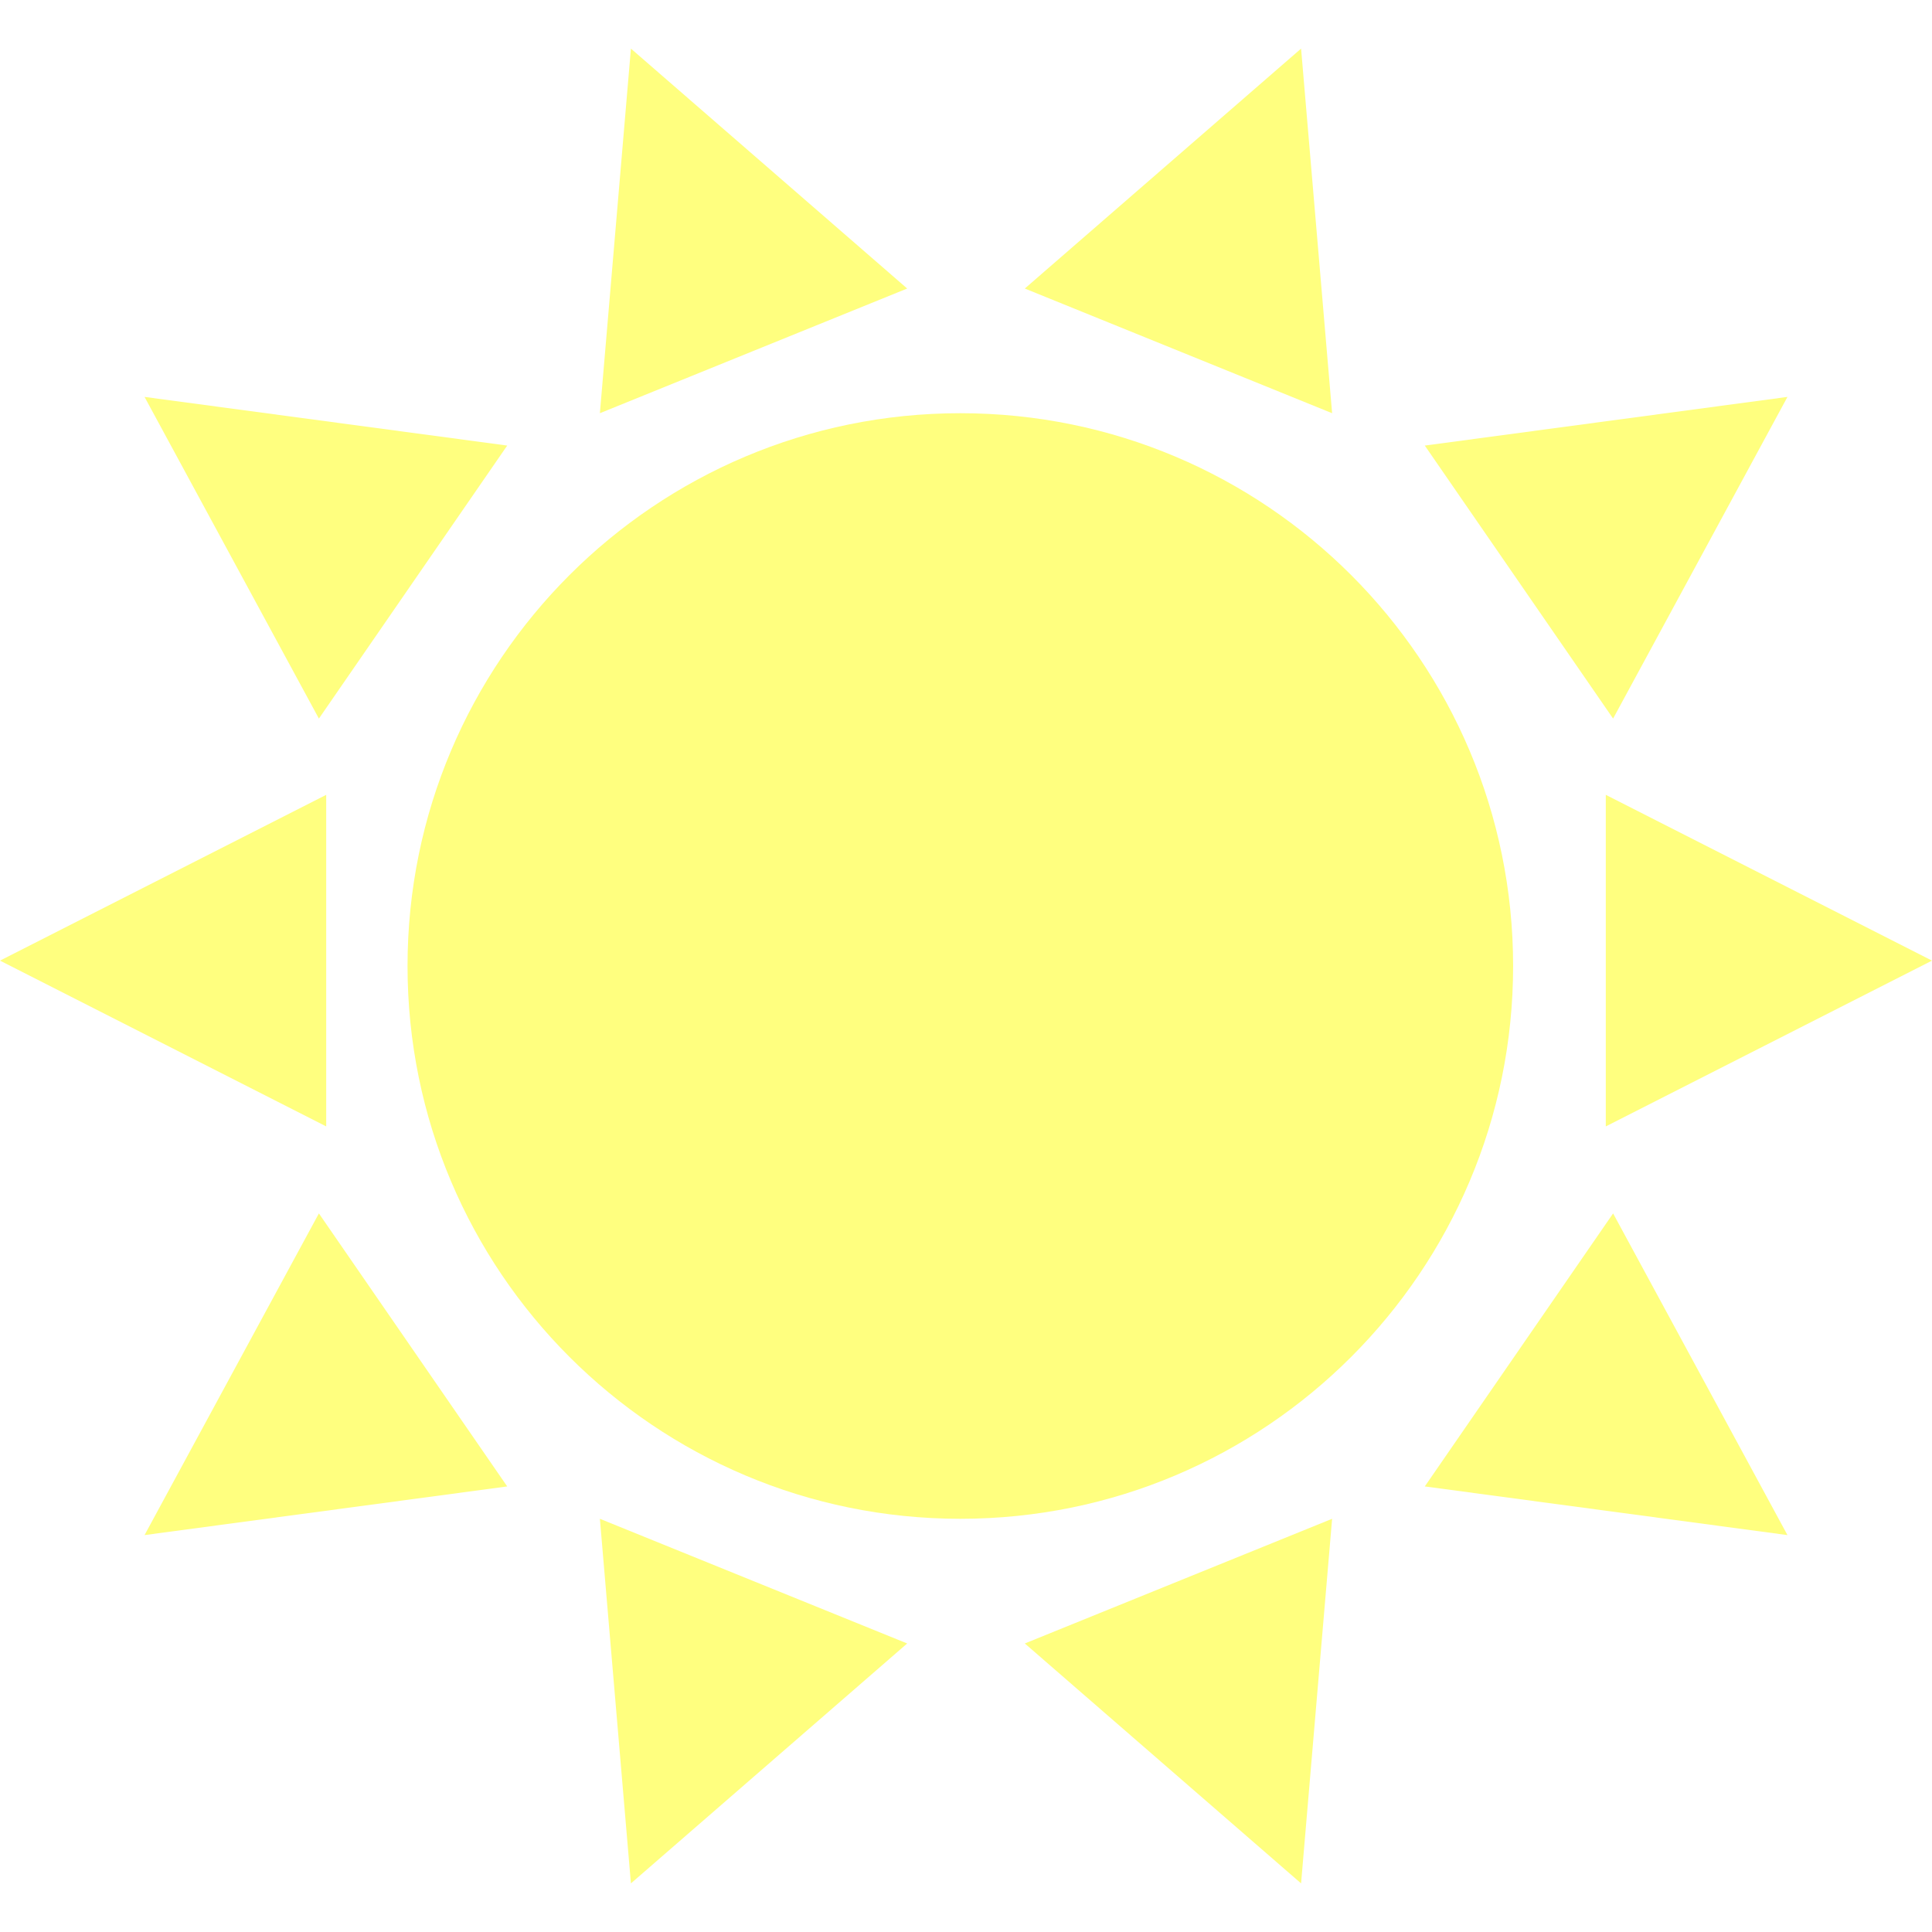
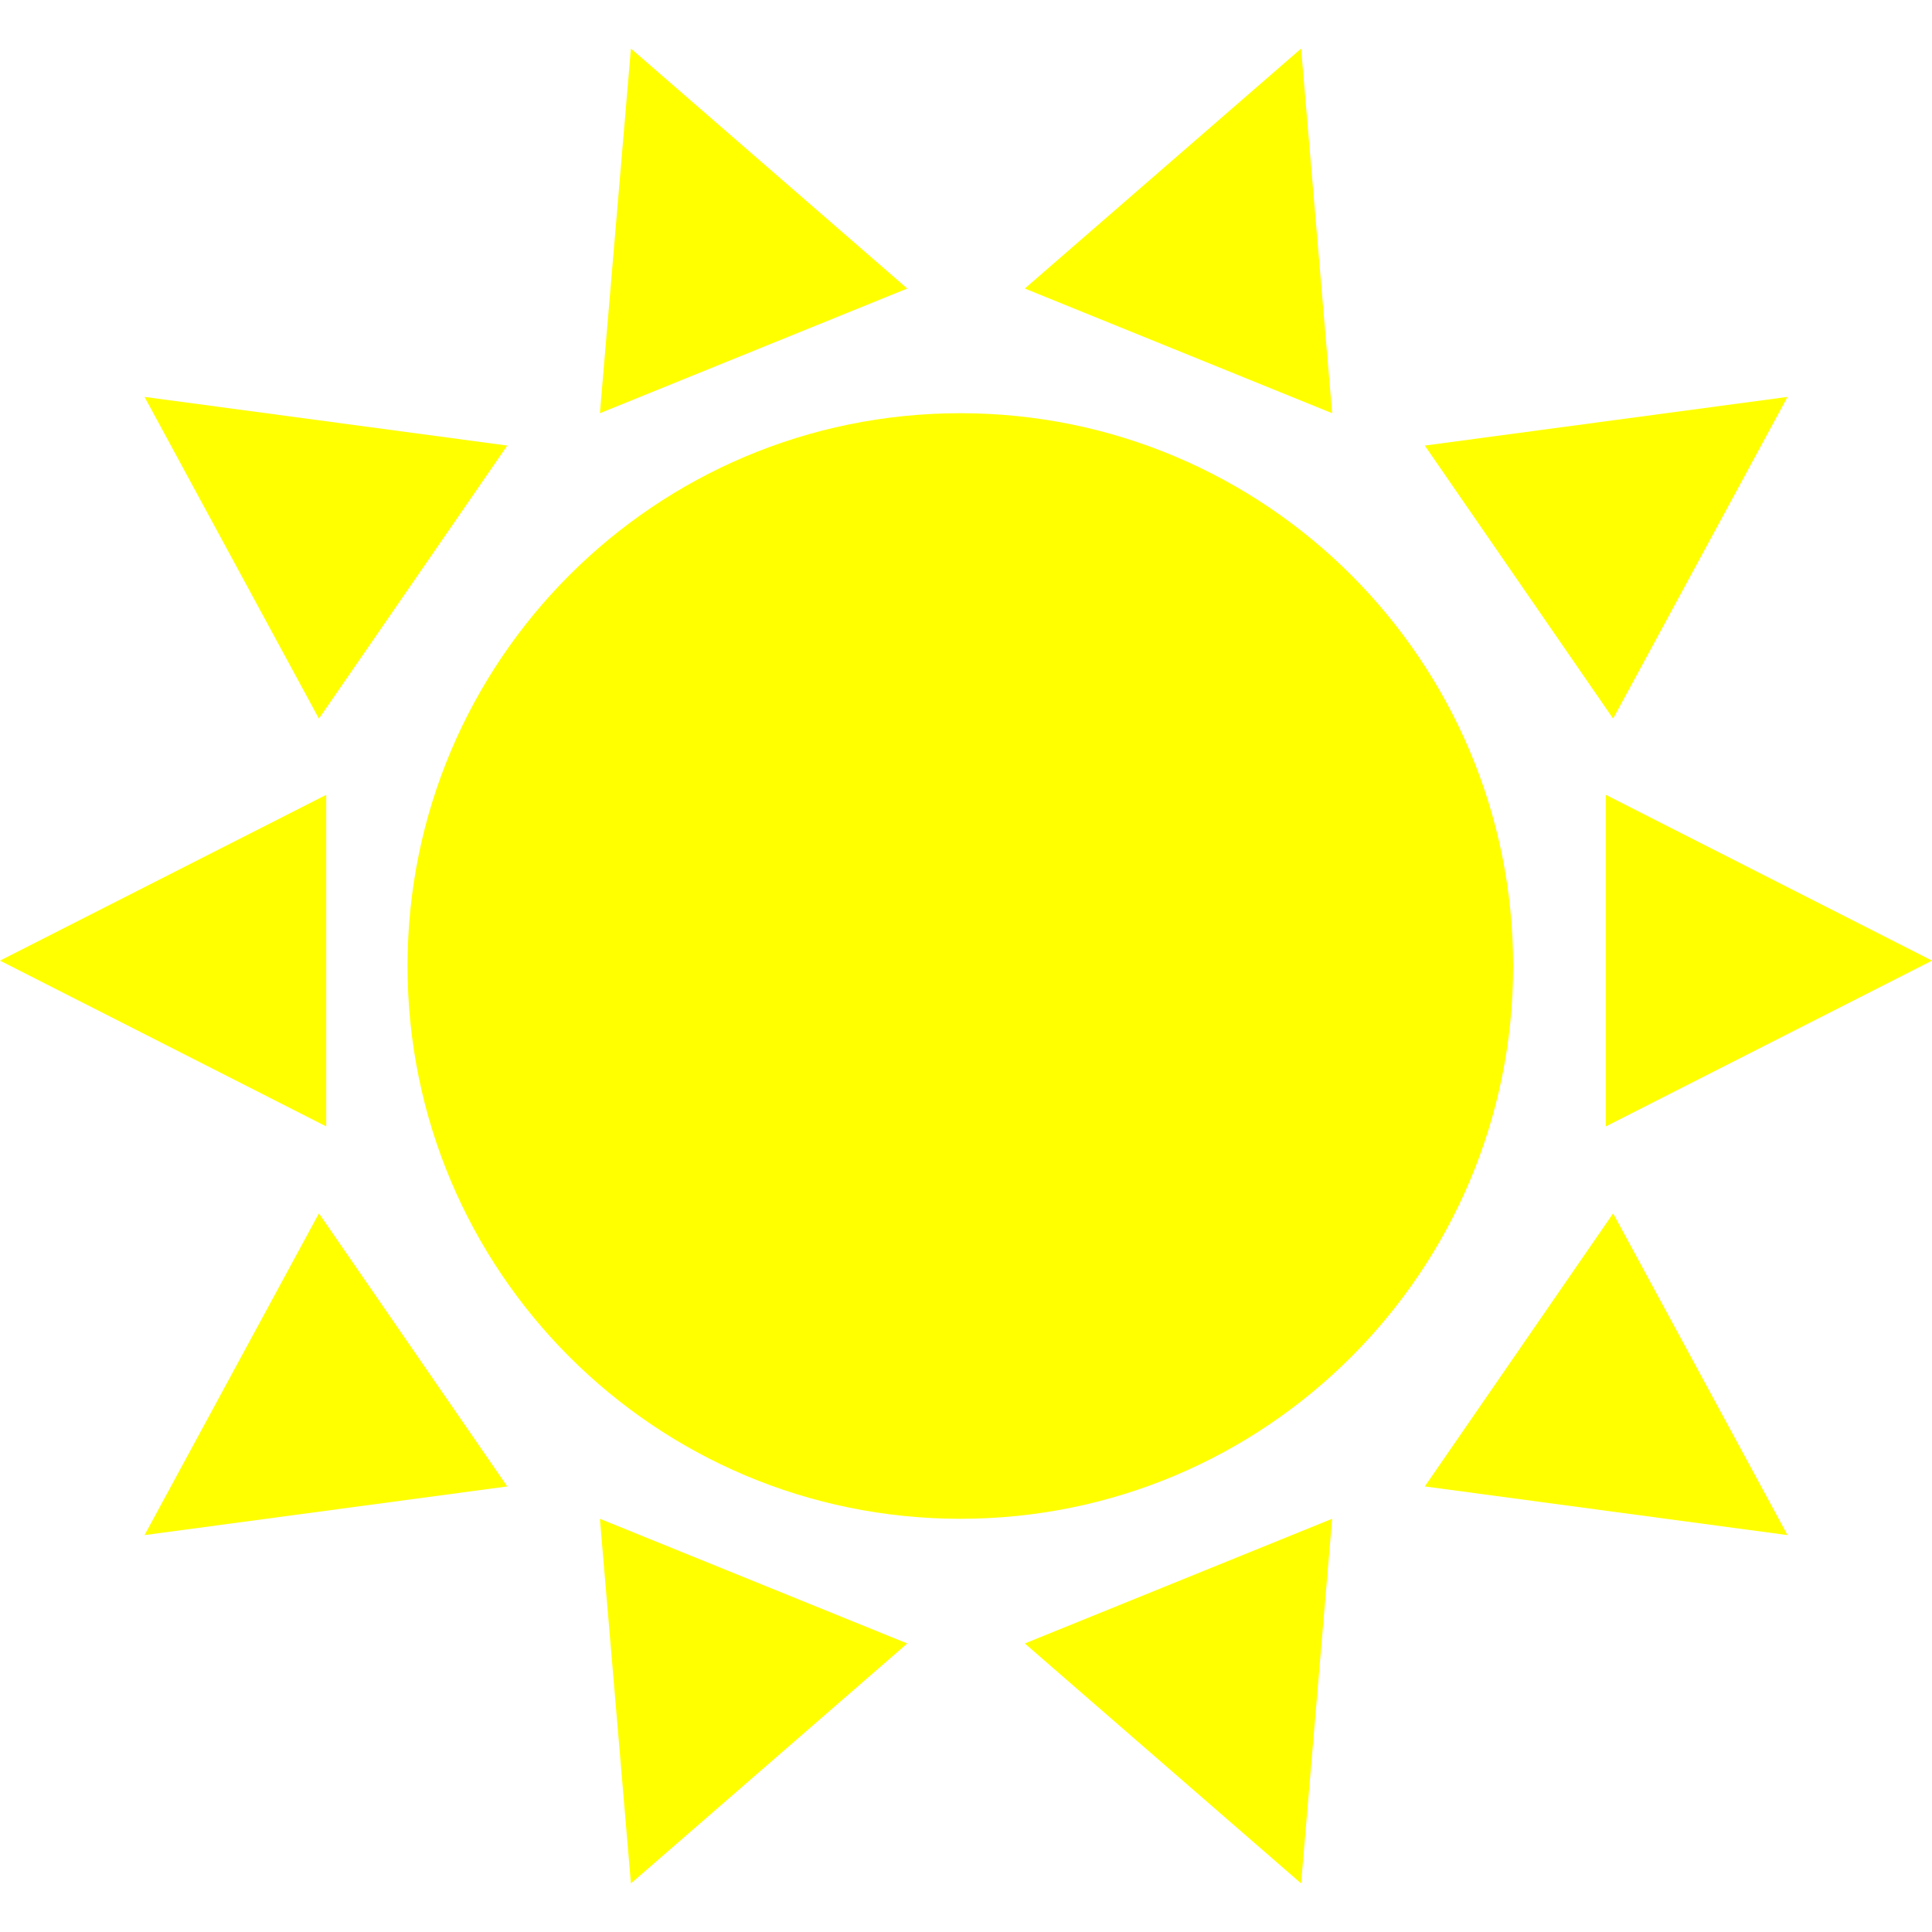
<svg xmlns="http://www.w3.org/2000/svg" version="1.1" id="Layer_1" x="0px" y="0px" viewBox="0 0 512 512" style="enable-background:new 0 0 512 512;" xml:space="preserve">
  <g>
-     <polygon style="fill:rgba(255, 255, 0, 0.5);" points="86.448,210.64 0,254.576 86.448,298.512  " />
-     <polygon style="fill:rgba(255, 255, 0, 0.5);" points="425.552,210.64 425.552,298.512 512,254.576  " />
-     <polygon style="fill:rgba(255, 255, 0, 0.5);" points="134.416,118.08 38.304,105.184 84.512,190.432  " />
-     <polygon style="fill:rgba(255, 255, 0, 0.5);" points="473.696,105.184 377.584,118.08 427.488,190.432  " />
-     <polygon style="fill:rgba(255, 255, 0, 0.5);" points="344.8,12.88 271.584,76.464 353.024,109.504  " />
-     <polygon style="fill:rgba(255, 255, 0, 0.5);" points="167.2,12.88 158.976,109.504 240.416,76.464  " />
-     <polygon style="fill:rgba(255, 255, 0, 0.5);" points="38.304,406.816 134.416,393.92 84.512,321.568  " />
-     <polygon style="fill:rgba(255, 255, 0, 0.5);" points="473.696,406.816 427.488,321.568 377.584,393.92  " />
-     <polygon style="fill:rgba(255, 255, 0, 0.5);" points="353.024,402.496 271.584,435.536 344.8,499.12  " />
-     <polygon style="fill:rgba(255, 255, 0, 0.5);" points="240.416,435.536 158.976,402.496 167.2,499.12  " />
-     <circle style="fill:rgba(255, 255, 0, 0.5);" cx="254.496" cy="256" r="146.496" />
+     <polygon style="fill:rgb(255, 255, 0);" points="86.448,210.64 0,254.576 86.448,298.512  " />
+     <polygon style="fill:rgb(255, 255, 0);" points="425.552,210.64 425.552,298.512 512,254.576  " />
+     <polygon style="fill:rgb(255, 255, 0);" points="134.416,118.08 38.304,105.184 84.512,190.432  " />
+     <polygon style="fill:rgb(255, 255, 0);" points="473.696,105.184 377.584,118.08 427.488,190.432  " />
+     <polygon style="fill:rgb(255, 255, 0);" points="344.8,12.88 271.584,76.464 353.024,109.504  " />
+     <polygon style="fill:rgb(255, 255, 0);" points="167.2,12.88 158.976,109.504 240.416,76.464  " />
+     <polygon style="fill:rgb(255, 255, 0);" points="38.304,406.816 134.416,393.92 84.512,321.568  " />
+     <polygon style="fill:rgb(255, 255, 0);" points="473.696,406.816 427.488,321.568 377.584,393.92  " />
+     <polygon style="fill:rgb(255, 255, 0);" points="353.024,402.496 271.584,435.536 344.8,499.12  " />
+     <polygon style="fill:rgb(255, 255, 0);" points="240.416,435.536 158.976,402.496 167.2,499.12  " />
+     <circle style="fill:rgb(255, 255, 0);" cx="254.496" cy="256" r="146.496" />
  </g>
  <g>
</g>
  <g>
</g>
  <g>
</g>
  <g>
</g>
  <g>
</g>
  <g>
</g>
  <g>
</g>
  <g>
</g>
  <g>
</g>
  <g>
</g>
  <g>
</g>
  <g>
</g>
  <g>
</g>
  <g>
</g>
  <g>
</g>
</svg>
